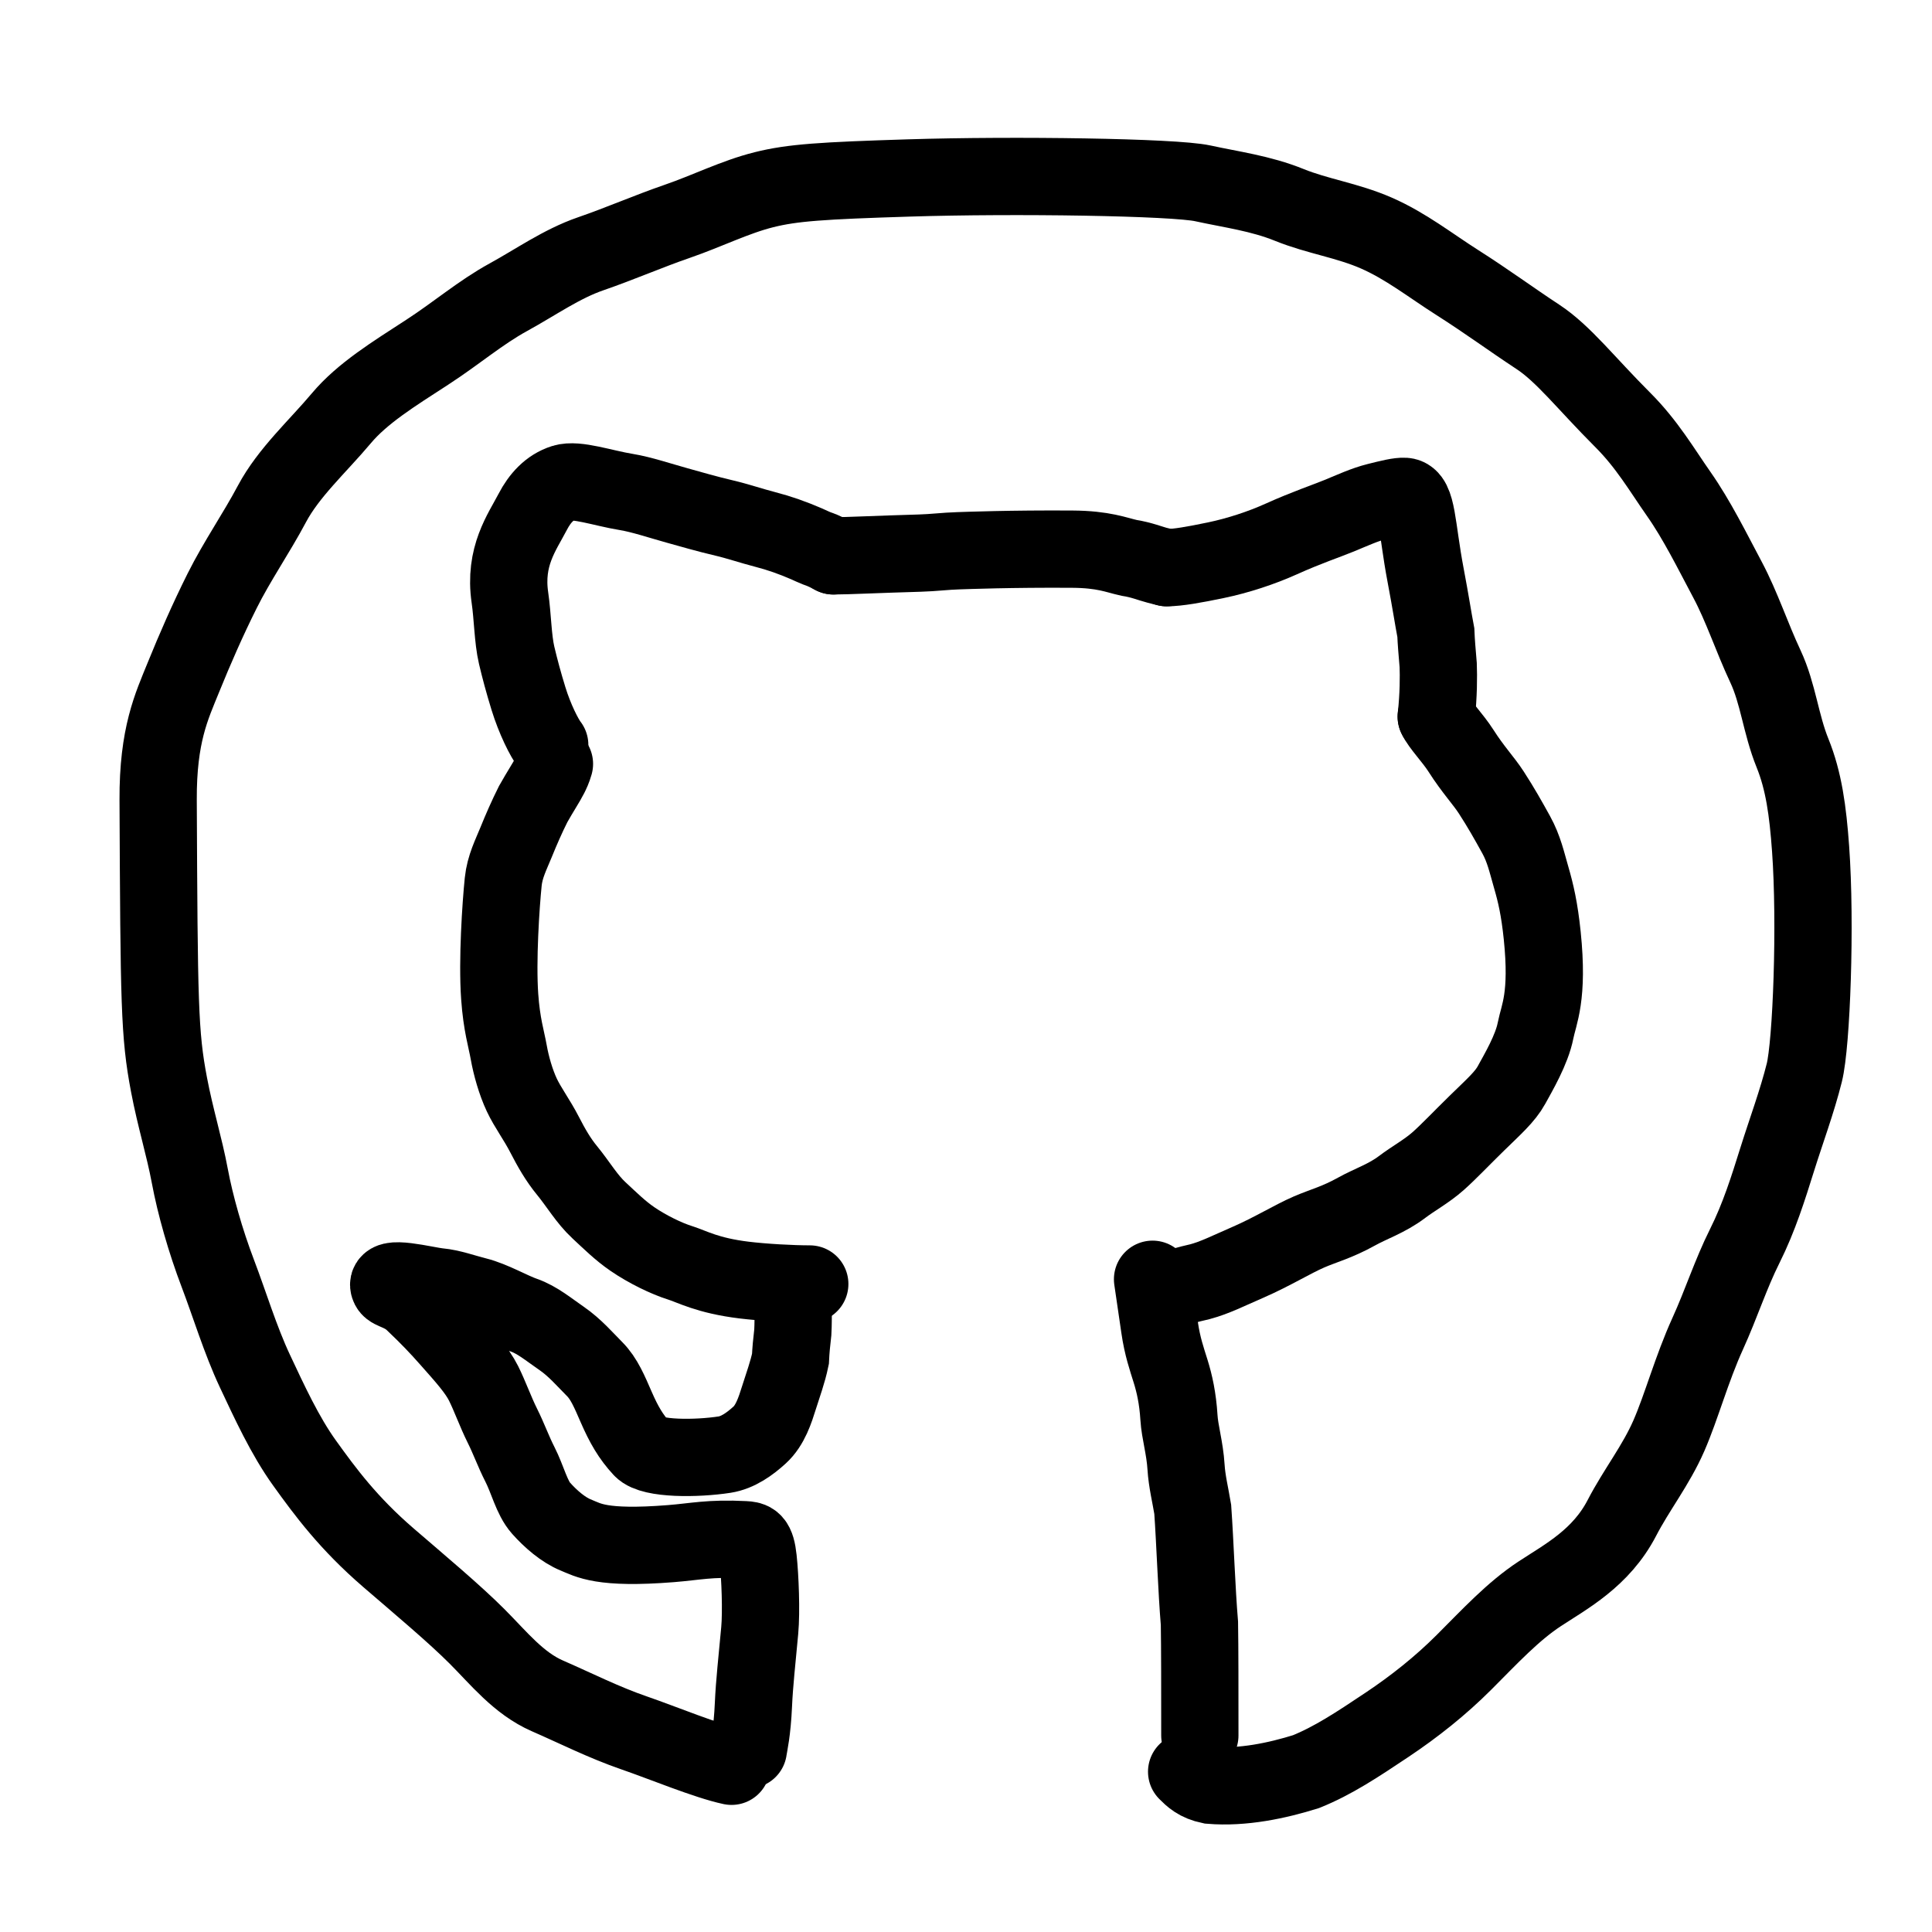
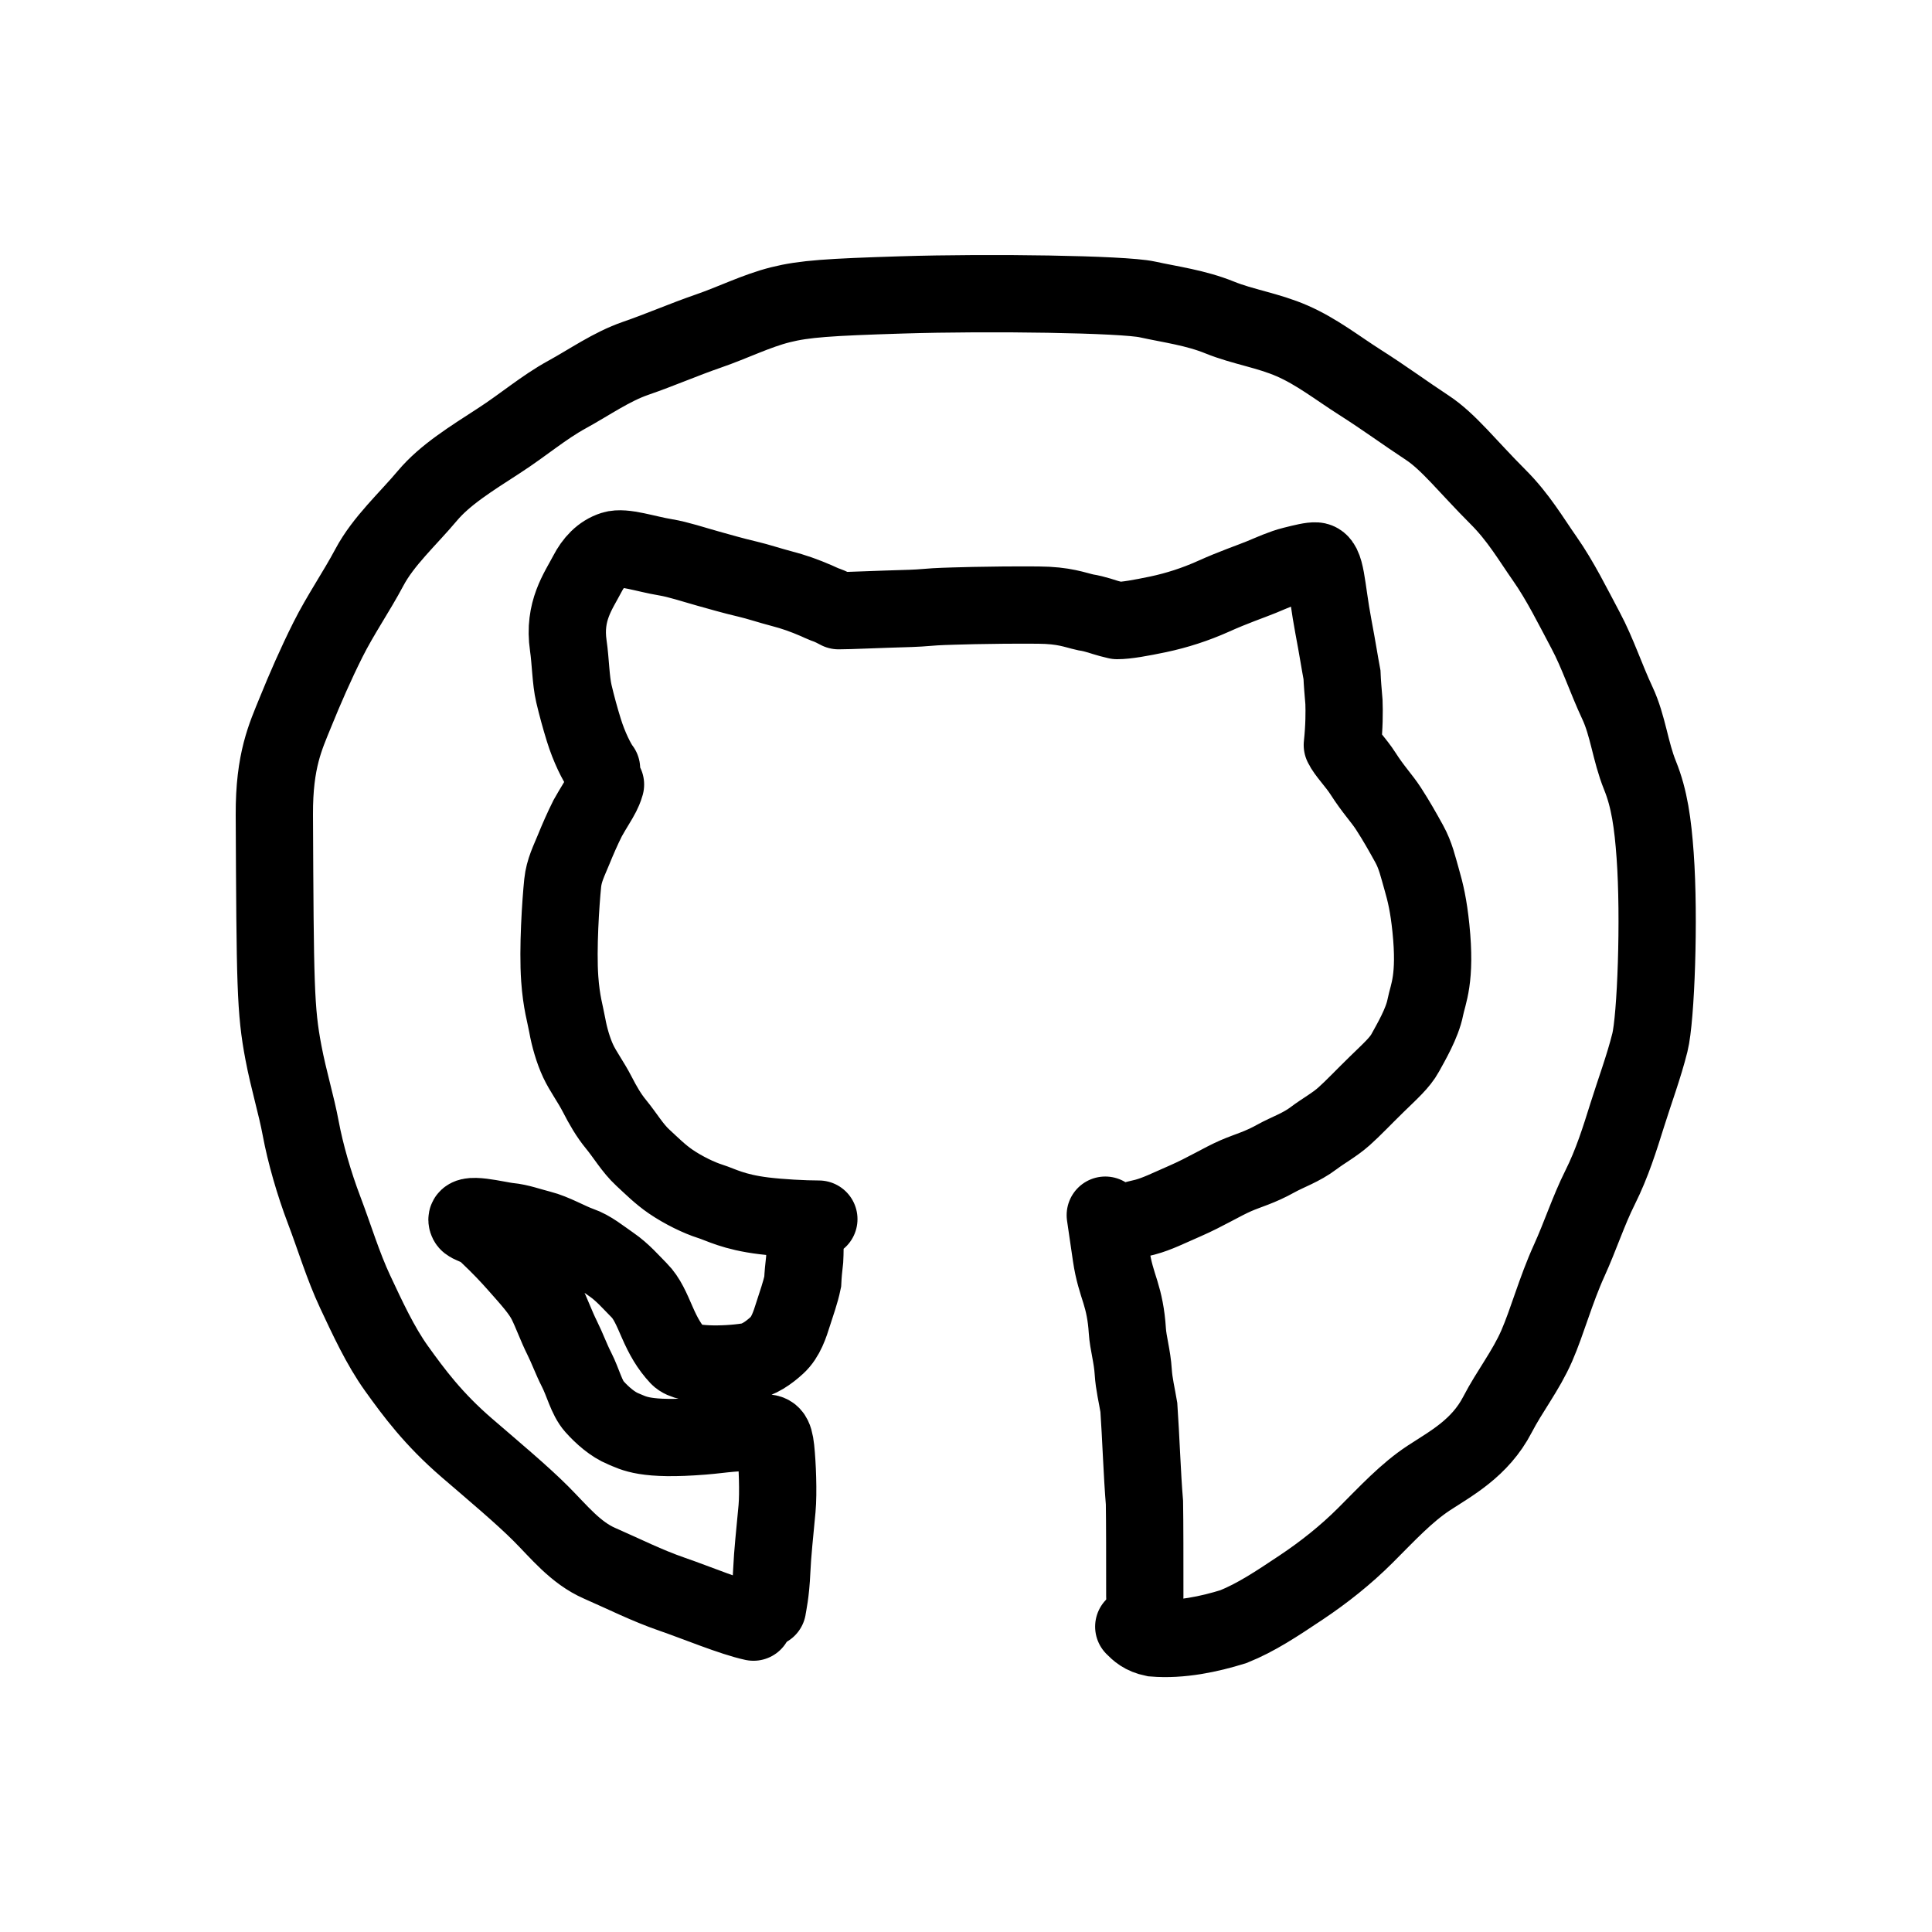
<svg xmlns="http://www.w3.org/2000/svg" width="500" height="500" viewBox="0 0 500 500" fill="none">
-   <path d="M209.567 332.295C204.899 332.295 197.563 331.891 192.562 331.28C183.075 330.119 179.197 327.817 175.93 326.792C172.48 325.71 167.584 323.338 163.693 320.68C160.453 318.466 157.783 315.788 155.024 313.237C151.843 310.296 149.622 306.415 146.764 302.94C144.425 300.095 142.684 297.03 140.949 293.662C138.913 289.708 136.565 286.629 135.033 283.362C133.484 280.061 132.283 275.825 131.665 272.35C131.032 268.789 129.836 265.216 129.319 257.886C128.66 248.547 129.615 234.221 130.233 228.207C130.64 224.248 132.271 221.165 133.595 217.898C134.893 214.697 136.345 211.376 137.979 208.109C139.814 204.842 141.448 202.395 142.261 200.767C142.671 199.948 143.075 199.14 143.491 197.696" stroke="black" stroke-width="20" stroke-linecap="round" />
-   <path d="M142.267 192.802C140.848 190.978 138.401 186.096 136.767 180.789C135.493 176.647 134.522 173.04 133.705 169.565C132.717 165.359 132.686 159.58 131.971 154.692C130.402 143.979 135.109 137.775 137.875 132.452C139.709 128.921 142.255 126.126 145.822 124.994C149.229 123.913 155.886 126.31 162.133 127.335C165.997 127.968 170.79 129.577 175.189 130.8C178.49 131.719 183.027 133.04 187.425 134.064C190.804 134.851 194.455 136.099 198.031 137.023C201.722 137.976 205.064 139.158 208.839 140.791C209.763 141.201 210.57 141.605 211.39 141.914C212.21 142.223 213.018 142.425 215.685 143.857" stroke="black" stroke-width="20" stroke-linecap="round" />
-   <path d="M215.685 143.856C219.325 143.856 227.089 143.453 238.074 143.144C241.577 143.045 244.624 142.633 248.087 142.532C250.358 142.466 261.467 142.021 277.472 142.122C285.659 142.174 288.882 143.648 292.15 144.364C295.417 144.872 297.864 145.894 299.491 146.301C300.311 146.506 301.119 146.708 301.951 146.916" stroke="black" stroke-width="20" stroke-linecap="round" />
-   <path d="M301.951 146.916C304.796 146.916 309.268 146.108 314.677 144.982C320.37 143.797 326.399 141.825 331.603 139.482C338.228 136.499 343.126 134.887 346.601 133.462C349.981 132.076 353.123 130.605 356.39 129.788C359.657 128.971 362.105 128.359 363.53 128.457C366.83 128.684 366.595 136.478 368.936 148.806C370.271 155.843 370.878 159.947 371.594 163.725C371.698 166.261 371.9 168.525 372.206 172.171C372.31 175.01 372.31 179.856 371.698 185.46" stroke="black" stroke-width="20" stroke-linecap="round" />
-   <path d="M371.698 185.46C372.707 187.693 375.968 190.954 378.113 194.316C381.266 199.259 383.922 201.967 385.965 205.127C388.473 209.004 390.248 212.159 392.39 216.035C394.408 219.689 395.143 223.172 396.268 227.048C397.466 231.172 398.41 235.2 399.126 242.114C400.767 257.967 398.214 262.524 397.397 266.715C396.431 271.674 392.916 277.623 391.181 280.79C389.503 283.852 386.602 286.397 382.319 290.573C378.329 294.463 374.977 298.021 372.218 300.472C369.226 303.128 365.8 304.959 362.839 307.202C358.909 310.177 354.787 311.481 351.117 313.525C346.005 316.37 342.551 317.196 338.776 318.829C334.425 320.712 329.299 323.926 322.982 326.676C317.649 328.997 314.408 330.656 310.633 331.68C309.709 331.885 308.901 332.087 308.082 332.292C307.262 332.497 306.454 332.699 303.787 333.519" stroke="black" stroke-width="20" stroke-linecap="round" />
-   <path d="M298.28 331.072C298.684 333.708 299.504 339.404 300.113 343.598C300.817 348.454 301.951 351.653 302.967 354.92C303.953 358.094 304.802 361.846 305.111 366.844C305.349 370.685 306.638 374.694 306.947 379.692C307.172 383.335 308.069 386.93 308.678 390.607C309.293 399.338 309.697 411.611 310.413 420.127C310.517 426.196 310.517 437.503 310.517 449.152" stroke="black" stroke-width="20" stroke-linecap="round" />
-   <path d="M193.66 452.823C193.862 451.403 194.676 448.148 194.985 441.226C195.241 435.491 195.899 429.794 196.615 421.981C197.068 417.039 196.719 408.136 196.214 403.458C195.71 398.781 194.7 398.579 192.666 398.475C183.686 398.016 180.017 398.983 173.614 399.491C155.588 400.921 152.277 398.579 149.01 397.255C145.743 395.93 142.488 393.085 140.031 390.326C137.601 387.595 136.566 382.892 134.525 378.909C132.89 375.717 131.671 372.283 130.037 369.016C128.241 365.423 126.777 361.271 125.143 358.004C123.421 354.56 120.255 351.078 116.281 346.587C113.443 343.38 111.077 340.873 107.003 337C104.15 334.289 101.282 334.137 100.768 333.118C99.039 329.69 110.233 332.699 113.5 333.008C116.829 333.323 120.022 334.534 123.289 335.351C127.476 336.398 132.258 339.221 135.525 340.347C139.021 341.551 142.047 344.115 145.314 346.358C148.784 348.739 151.433 351.861 153.883 354.311C156.342 356.77 157.759 360.218 159.493 364.195C161.448 368.676 163.265 371.843 166.116 374.908C168.67 377.654 180.31 377.569 187.53 376.453C190.944 375.925 194.052 373.703 196.609 371.36C199.345 368.853 200.586 364.942 201.611 361.674C202.635 358.409 203.853 355.153 204.569 351.684C204.673 349.45 204.875 347.395 205.18 344.758C205.284 342.929 205.284 340.102 205.284 337.19" stroke="black" stroke-width="20" stroke-linecap="round" />
-   <path d="M189.323 457.112C182.817 455.724 171.6 451.055 164.113 448.475C156.296 445.782 149.166 442.165 141.678 438.898C134.174 435.624 129.059 429.097 123.444 423.482C117.592 417.63 108.981 410.421 100.554 403.158C90.152 394.192 84.191 386.108 78.807 378.62C73.723 371.551 69.693 362.748 65.949 354.784C62.211 346.831 59.401 337.51 56.365 329.546C53.18 321.188 50.512 311.795 49.117 304.307C47.703 296.72 45.38 289.36 43.739 280.716C41.248 267.591 41.173 259.916 40.928 207.041C40.85 190.178 44.426 182.798 47.462 175.311C50.437 167.974 53.765 160.364 57.508 152.877C61.349 145.195 66.384 137.93 70.359 130.442C74.681 122.301 82.256 115.496 88.348 108.24C93.775 101.777 101.886 96.791 110.537 91.176C118.238 86.177 124.32 80.891 131.576 76.916C138.595 73.071 145.352 68.272 152.839 65.692C160.481 63.059 167.786 59.859 175.274 57.279C183.09 54.586 190.22 50.969 197.708 49.098C205.099 47.25 212.655 46.763 235.271 46.055C262.526 45.202 303.793 45.81 311.281 47.45C318.627 49.06 326.227 50.016 333.715 53.052C340.924 55.974 348.662 57.027 356.149 60.294C363.822 63.641 370.17 68.692 377.181 73.144C384.742 77.945 391.202 82.714 397.982 87.166C404.626 91.529 410.356 99.063 419.939 108.646C426.27 114.977 430.014 121.497 434.444 127.82C439.19 134.594 443.081 142.529 447.07 150.016C450.793 157.004 453.373 164.963 456.885 172.45C460.189 179.493 460.86 187.397 463.896 194.885C466.819 202.094 467.871 209.831 468.579 219.646C469.987 239.162 468.825 270.123 466.953 277.611C465.081 285.098 462.291 292.557 459.942 300.045C457.632 307.409 455.28 314.991 451.536 322.479C447.88 329.791 445.465 337.426 441.953 345.144C437.789 354.294 435.173 364.066 431.906 371.554C428.559 379.226 423.508 385.575 419.757 392.817C414.353 403.251 405.28 408.009 398.501 412.461C391.566 417.014 385.65 423.433 378.871 430.212C372.781 436.302 366.02 441.66 359.009 446.343C351.223 451.545 344.988 455.682 337.977 458.507C330.49 460.842 321.642 462.72 313.237 462.026C309.921 461.332 308.533 459.944 307.102 458.514" stroke="black" stroke-width="20" stroke-linecap="round" />
+   <path d="M211.917 315.506c-3.901 0-10.031-.337-14.21-.849-7.928-.969-11.168-2.893-13.898-3.75-2.883-.904-6.973-2.885-10.225-5.107-2.707-1.85-4.938-4.087-7.244-6.219-2.658-2.458-4.514-5.7-6.902-8.604-1.954-2.378-3.409-4.939-4.859-7.753-1.701-3.304-3.663-5.877-4.943-8.607-1.294-2.758-2.298-6.298-2.815-9.202-.529-2.975-1.528-5.961-1.96-12.085-.551-7.804.248-19.775.764-24.801.34-3.308 1.702-5.884 2.809-8.614 1.085-2.675 2.298-5.45 3.663-8.18 1.534-2.73 2.899-4.775 3.579-6.134.342-.685.68-1.36 1.027-2.567m-1.022-4.09c-1.186-1.523-3.231-5.603-4.596-10.038a141 141 0 0 1-2.559-9.378c-.826-3.515-.851-8.344-1.449-12.429-1.311-8.951 2.622-14.135 4.933-18.583 1.533-2.951 3.66-5.286 6.641-6.232 2.847-.903 8.41 1.099 13.629 1.956 3.229.529 7.234 1.873 10.91 2.896 2.758.767 6.549 1.871 10.225 2.727 2.823.658 5.874 1.7 8.862 2.472 3.084.797 5.877 1.784 9.031 3.149.772.343 1.447.68 2.132.938.685.259 1.36.427 3.589 1.623m0 0c3.042 0 9.529-.337 18.708-.595 2.927-.083 5.473-.427 8.367-.511 1.897-.056 11.181-.427 24.554-.343 6.841.043 9.535 1.276 12.265 1.874 2.73.424 4.775 1.278 6.135 1.618l2.055.514m0 0c2.378 0 6.115-.675 10.634-1.616a70.6 70.6 0 0 0 14.143-4.596c5.536-2.493 9.629-3.839 12.533-5.03 2.824-1.159 5.45-2.388 8.18-3.07 2.73-.683 4.775-1.194 5.966-1.112 2.757.189 2.561 6.702 4.517 17.003 1.116 5.88 1.623 9.31 2.221 12.467.087 2.119.256 4.01.511 7.057.087 2.373.087 6.422-.424 11.104m0 0c.844 1.866 3.569 4.591 5.36 7.401 2.635 4.13 4.855 6.393 6.562 9.033 2.095 3.24 3.579 5.877 5.368 9.115 1.687 3.054 2.301 5.964 3.241 9.203 1.001 3.446 1.79 6.812 2.388 12.589 1.371 13.247-.762 17.055-1.444 20.557-.808 4.144-3.745 9.115-5.195 11.761-1.402 2.559-3.826 4.685-7.405 8.174-3.334 3.251-6.135 6.225-8.44 8.272-2.5 2.22-5.363 3.75-7.838 5.624-3.283 2.486-6.727 3.576-9.795 5.283-4.271 2.378-7.157 3.068-10.311 4.433-3.636 1.573-7.92 4.258-13.198 6.556-4.456 1.94-7.165 3.326-10.319 4.182-.772.171-1.447.34-2.132.511-.685.172-1.36.34-3.589 1.025m-4.601-2.045c.337 2.204 1.022 6.963 1.531 10.468.589 4.057 1.536 6.73 2.385 9.46.824 2.653 1.534 5.788 1.792 9.964.198 3.209 1.275 6.559 1.534 10.736.188 3.044.938 6.048 1.446 9.121.514 7.295.852 17.55 1.45 24.667.087 5.071.087 14.519.087 24.253m-97.646 3.067c.168-1.186.848-3.906 1.106-9.69.214-4.792.765-9.553 1.363-16.081.378-4.13.087-11.569-.335-15.478s-1.265-4.077-2.965-4.164c-7.503-.383-10.57.425-15.92.849-15.062 1.195-17.829-.762-20.559-1.869s-5.45-3.484-7.503-5.789c-2.031-2.282-2.896-6.212-4.601-9.54-1.367-2.668-2.385-5.537-3.75-8.267-1.501-3.003-2.725-6.472-4.09-9.202-1.438-2.878-4.084-5.787-7.405-9.54-2.372-2.68-4.348-4.775-7.753-8.011-2.384-2.265-4.78-2.392-5.209-3.243-1.445-2.865 7.909-.351 10.639-.092 2.781.263 5.449 1.275 8.179 1.958 3.499.874 7.495 3.233 10.225 4.174 2.921 1.006 5.45 3.149 8.18 5.023 2.899 1.989 5.112 4.598 7.16 6.646 2.054 2.054 3.238 4.936 4.688 8.259 1.633 3.744 3.151 6.39 5.534 8.951 2.134 2.295 11.861 2.224 17.893 1.291 2.853-.441 5.45-2.298 7.587-4.256 2.286-2.094 3.323-5.363 4.179-8.093.856-2.728 1.874-5.449 2.472-8.348.087-1.866.256-3.584.511-5.787.087-1.529.087-3.891.087-6.324" stroke="#000" stroke-width="20" stroke-linecap="round" />
+   <path d="M195.001 419.804c-5.437-1.16-14.81-5.062-21.066-7.218-6.532-2.25-12.49-5.272-18.746-8.002-6.271-2.736-10.545-8.19-15.237-12.882-4.89-4.89-12.086-10.914-19.127-16.983-8.692-7.492-13.673-14.247-18.172-20.503-4.248-5.908-7.616-13.263-10.744-19.918-3.124-6.645-5.472-14.435-8.008-21.09-2.662-6.983-4.892-14.832-6.058-21.089-1.181-6.34-3.122-12.49-4.493-19.713-2.081-10.967-2.144-17.381-2.349-61.563-.065-14.091 2.923-20.258 5.46-26.514 2.486-6.131 5.266-12.49 8.395-18.746 3.209-6.419 7.416-12.49 10.738-18.746 3.612-6.804 9.941-12.49 15.032-18.553 4.534-5.401 11.312-9.567 18.541-14.259 6.435-4.177 11.517-8.594 17.58-11.916 5.865-3.213 11.511-7.223 17.768-9.378 6.385-2.2 12.49-4.874 18.746-7.03 6.531-2.25 12.49-5.273 18.746-6.837 6.176-1.544 12.49-1.95 31.388-2.542 22.775-.713 57.258-.205 63.514 1.166 6.139 1.344 12.49 2.144 18.747 4.68 6.024 2.443 12.489 3.322 18.746 6.052 6.411 2.797 11.716 7.018 17.574 10.738 6.318 4.012 11.716 7.996 17.381 11.716 5.552 3.646 10.34 9.941 18.348 17.95 5.29 5.289 8.418 10.738 12.121 16.022 3.965 5.66 7.217 12.29 10.55 18.547 3.111 5.838 5.267 12.489 8.202 18.746 2.76 5.885 3.321 12.489 5.858 18.746 2.442 6.024 3.321 12.489 3.913 20.691 1.177 16.308.205 42.179-1.359 48.435s-3.896 12.49-5.858 18.746c-1.93 6.154-3.896 12.49-7.024 18.746-3.055 6.11-5.073 12.49-8.008 18.94-3.479 7.646-5.665 15.811-8.395 22.068-2.797 6.411-7.018 11.716-10.152 17.767-4.515 8.719-12.097 12.695-17.762 16.415-5.794 3.805-10.738 9.168-16.403 14.833-5.089 5.088-10.738 9.566-16.596 13.479-6.506 4.346-11.717 7.804-17.575 10.164-6.256 1.951-13.649 3.521-20.673 2.941-2.771-.58-3.931-1.74-5.126-2.935" stroke="#000" stroke-width="20" stroke-linecap="round" />
</svg>
